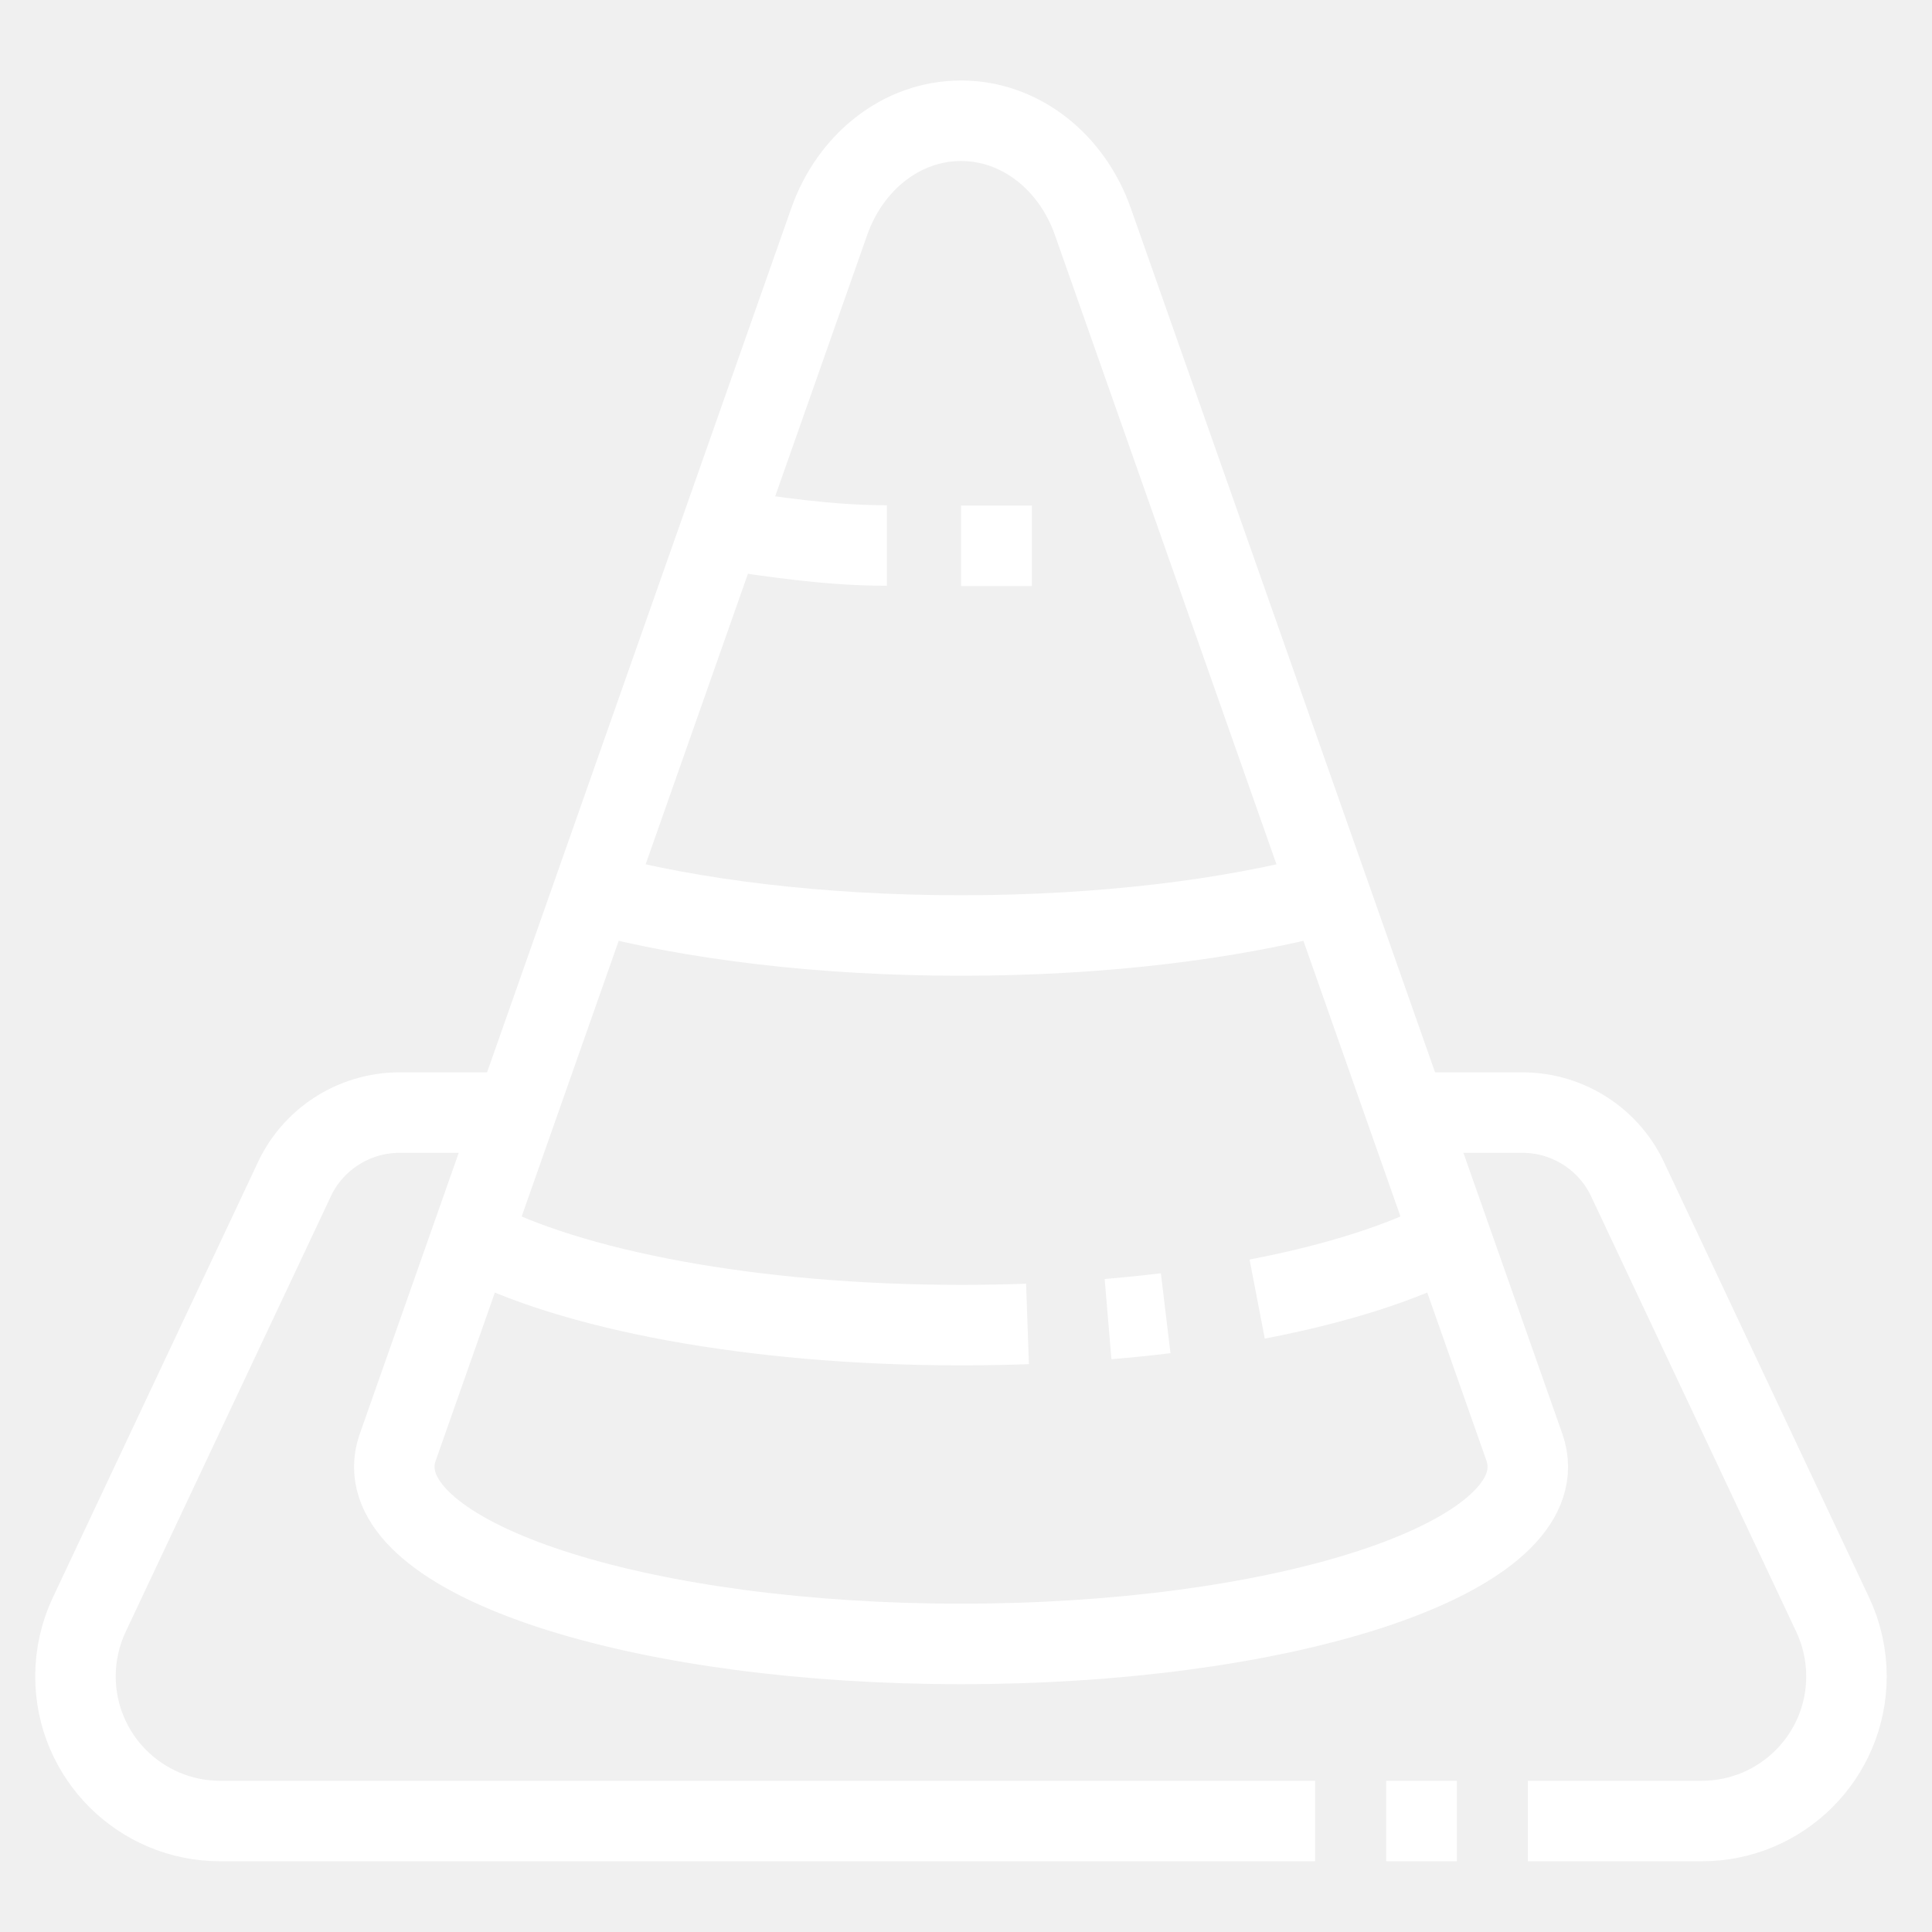
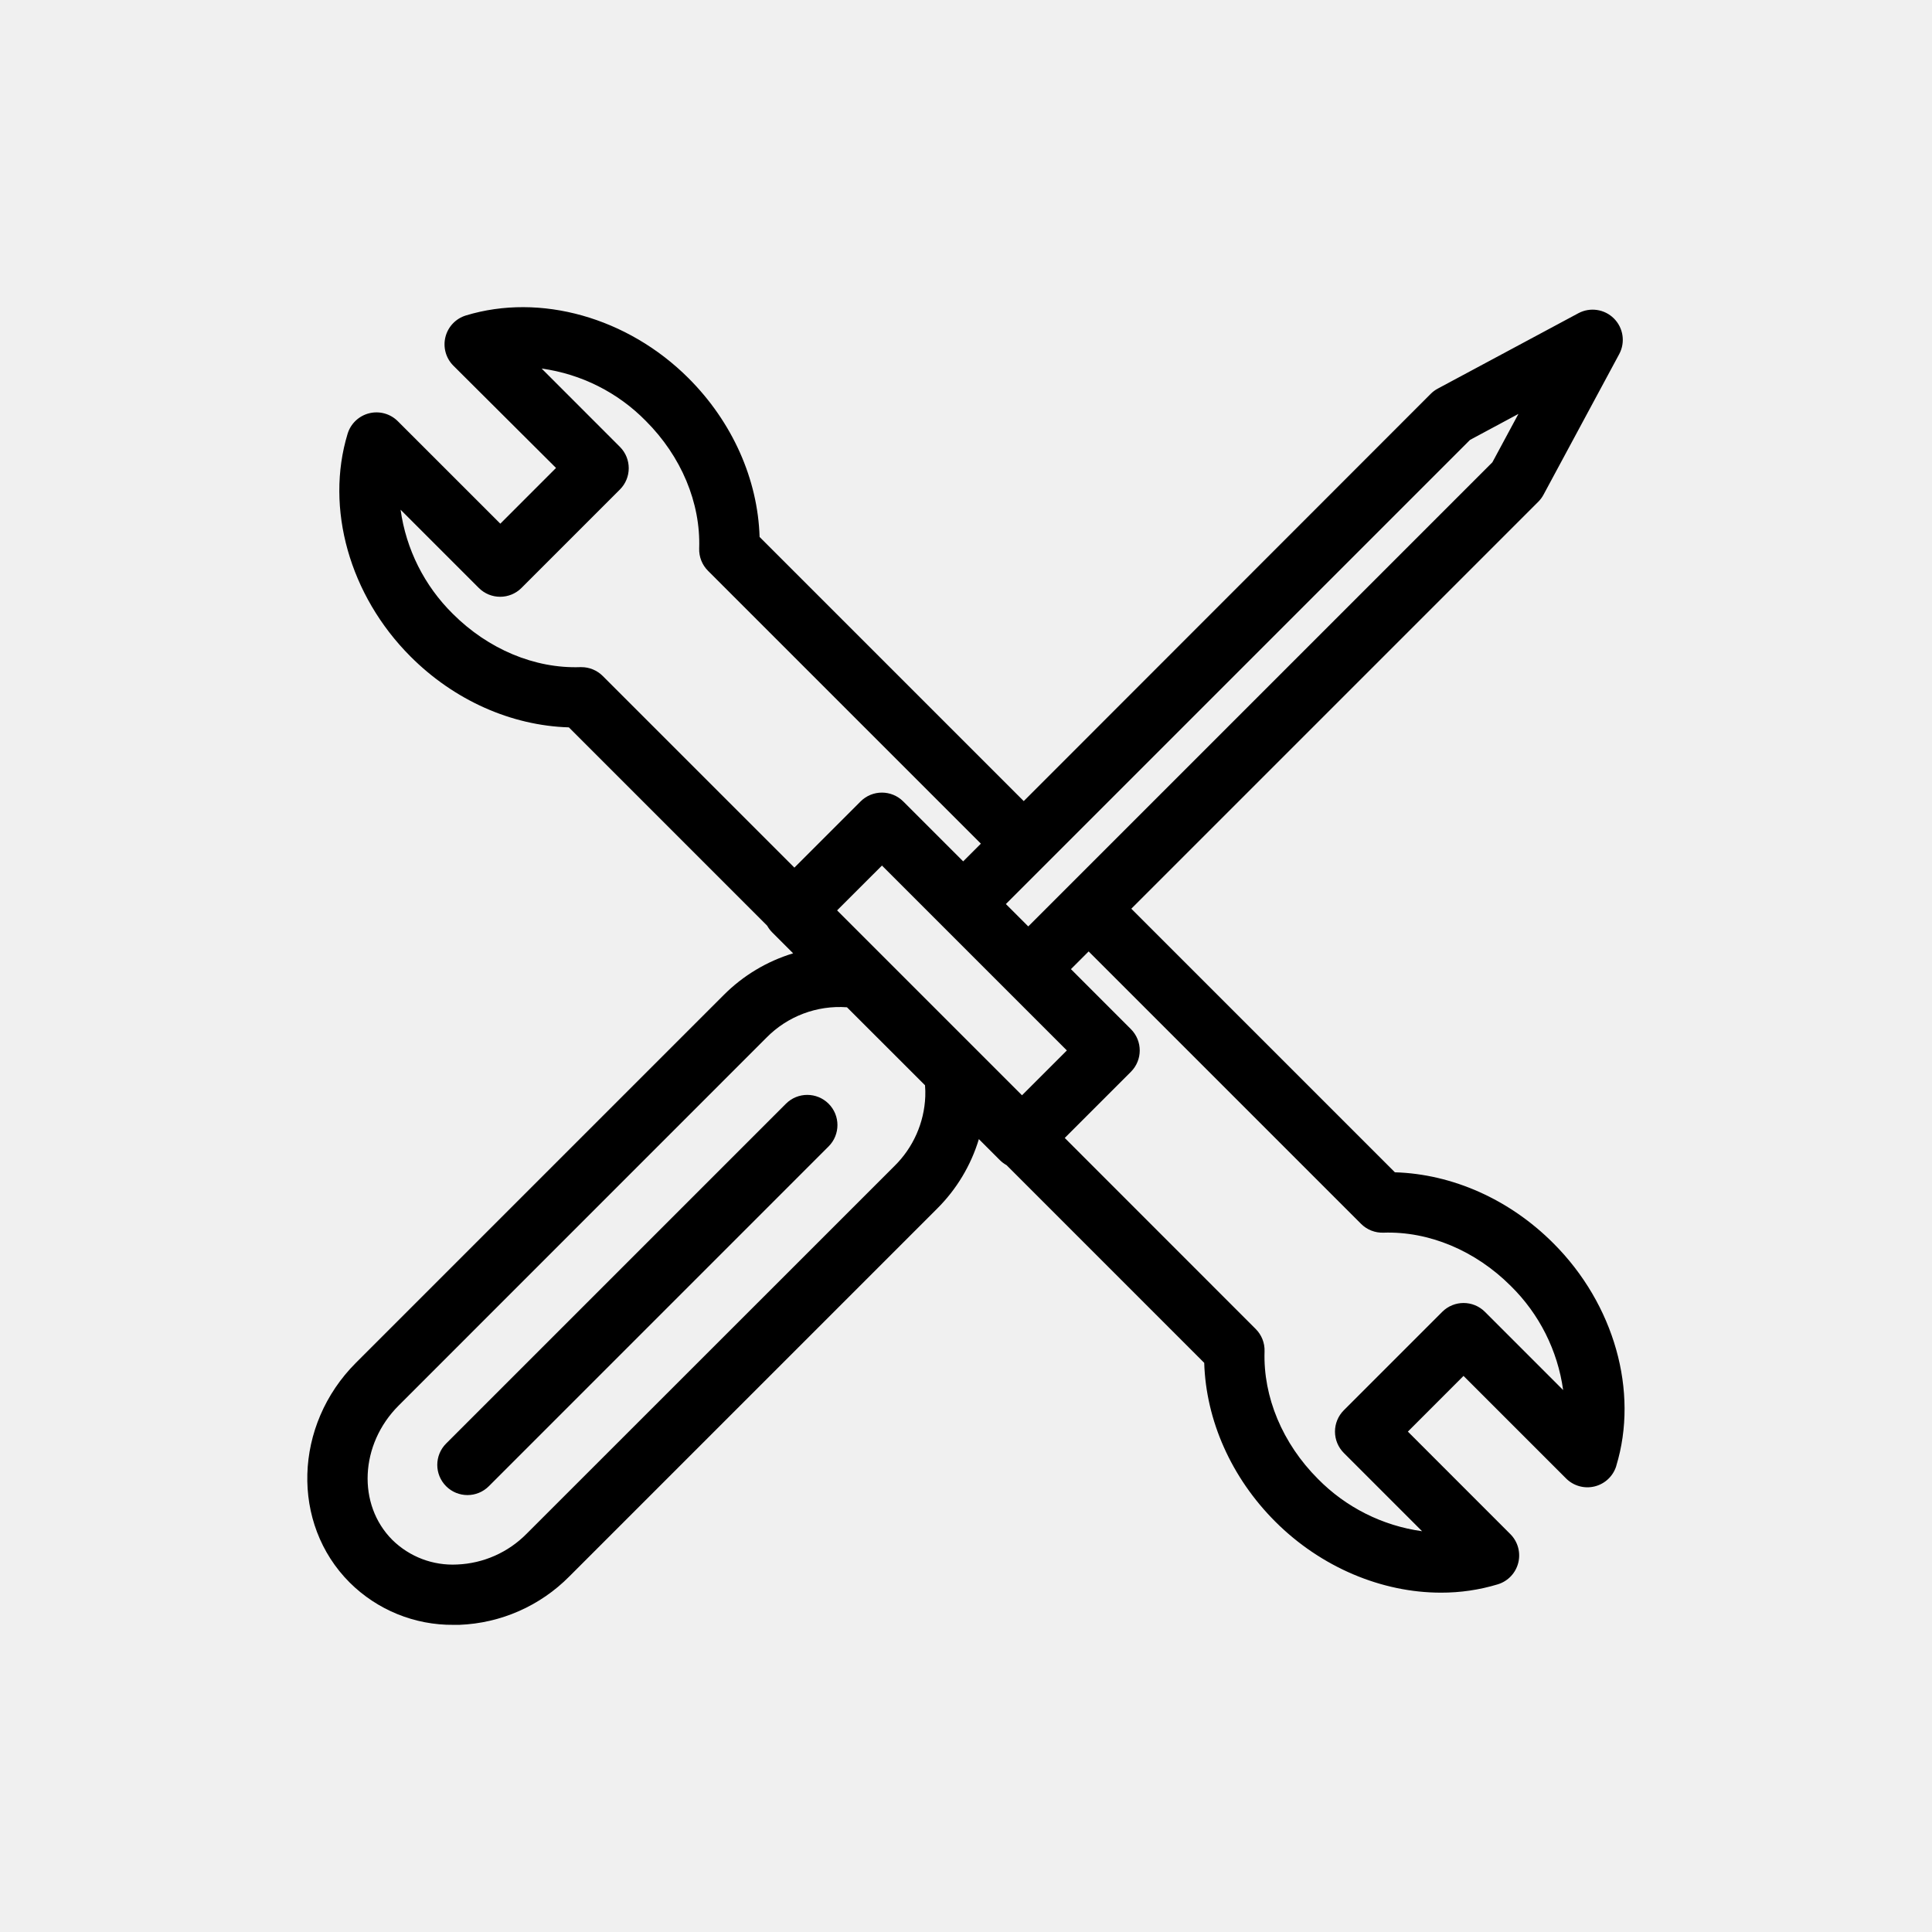
- <svg xmlns="http://www.w3.org/2000/svg" width="48" height="48" viewBox="0 0 48 48" fill="none">
-   <path d="M36.037 30.742C34.864 31.368 33.21 31.895 31.234 32.275" stroke="white" stroke-width="2" stroke-miterlimit="10" />
-   <path d="M37.873 35.956C37.929 36.115 37.958 36.279 37.958 36.443C37.958 38.873 31.654 40.843 23.877 40.843C16.1 40.843 9.796 38.873 9.796 36.443C9.796 36.291 9.82 36.141 9.869 35.993L20.603 5.503C21.119 4.037 22.39 3 23.877 3C25.363 3 26.635 4.037 27.151 5.503L37.873 35.956Z" stroke="white" stroke-width="2" stroke-miterlimit="10" />
-   <path d="M36.196 45.243H34.44" stroke="white" stroke-width="2" stroke-miterlimit="10" />
-   <path d="M37.958 45.243H42.279C44.265 45.243 45.875 43.634 45.875 41.648C45.875 41.118 45.758 40.594 45.532 40.115L40.473 29.376C40.012 28.322 38.972 27.642 37.822 27.642H34.945" stroke="white" stroke-width="2" stroke-miterlimit="10" />
-   <path d="M32.674 45.243H5.471C3.485 45.243 1.875 43.634 1.875 41.648C1.875 41.118 1.992 40.594 2.218 40.115L7.278 29.376C7.738 28.322 8.778 27.642 9.928 27.642H12.808" stroke="white" stroke-width="2" stroke-miterlimit="10" />
-   <path d="M22.034 13.553C20.572 13.553 19.196 13.336 17.911 13.147" stroke="white" stroke-width="2" stroke-miterlimit="10" />
-   <path d="M25.637 13.561H23.877" stroke="white" stroke-width="2" stroke-miterlimit="10" />
-   <path d="M33.025 22.186C30.564 22.845 27.369 23.242 23.877 23.242C20.383 23.242 17.19 22.845 14.729 22.186" stroke="white" stroke-width="2" stroke-miterlimit="10" />
-   <path d="M25.528 32.893C24.987 32.912 24.436 32.922 23.877 32.922C18.69 32.922 14.16 32.046 11.717 30.742" stroke="white" stroke-width="2" stroke-miterlimit="10" />
-   <path d="M28.961 32.627C28.495 32.683 28.017 32.732 27.529 32.773" stroke="white" stroke-width="2" stroke-miterlimit="10" />
+ <svg xmlns="http://www.w3.org/2000/svg" fill="#000000" width="800px" height="800px" viewBox="0 0 512 512" data-name="Layer 1" id="Layer_1">
+   <path d="M219.59,292.5a8,8,0,0,1,0,11.31l-90.05,90.06a8,8,0,1,1-11.31-11.32l90.05-90.05A8,8,0,0,1,219.59,292.5Zm208.74,96A8,8,0,0,1,415,391.78l-27.15-27.15L373.1,379.39l27.16,27.17a8,8,0,0,1-3.32,13.3,51.5,51.5,0,0,1-15.08,2.21c-15.64,0-31.77-6.7-43.91-18.84-11.61-11.61-18.35-26.77-18.82-42.06l-52.38-52.39a8,8,0,0,1-1.77-1.33l-5.57-5.57a43.89,43.89,0,0,1-11.05,18.41l-97.47,97.47a43.34,43.34,0,0,1-29.17,12.84l-1.5,0a38.51,38.51,0,0,1-27.56-11.22c-15.59-15.59-14.85-41.71,1.66-58.22l97.47-97.47a44,44,0,0,1,18.4-11.05l-5.55-5.55a8,8,0,0,1-1.33-1.77l-52.55-52.56c-15.28-.46-30.43-7.2-42-18.81-16.11-16.13-22.64-39.27-16.64-59a8,8,0,0,1,13.31-3.32l27.16,27.15,14.76-14.77L120.15,96.91a8,8,0,0,1,3.32-13.31c19.71-6,42.87.51,59,16.63,11.62,11.61,18.36,26.77,18.83,42.07l70,70L379.11,104.42A7.71,7.71,0,0,1,381,103L418.3,83A8,8,0,0,1,429.13,93.8l-20.08,37.3a8,8,0,0,1-1.39,1.87L299.81,240.82l69.85,69.85c15.28.46,30.42,7.2,42,18.81C427.81,345.61,434.33,368.76,428.33,388.46ZM282.73,278.38l-49-49-11.89,11.88,49,49Zm-16.16-38.8,5.93,5.93,123-123,6.9-12.82-12.83,6.89ZM159.73,179.14l50.79,50.79,17.54-17.54a8,8,0,0,1,11.31,0l15.88,15.88,4.69-4.69-72.31-72.31a8,8,0,0,1-2.34-5.93c.41-12.08-4.74-24.4-14.14-33.79a47.85,47.85,0,0,0-27.61-13.88l20.74,20.75a8,8,0,0,1,0,11.31L138.2,155.81a8,8,0,0,1-11.31,0l-20.73-20.73A48,48,0,0,0,120,162.67c9.4,9.39,21.71,14.54,33.77,14.13h.28A8,8,0,0,1,159.73,179.14Zm85.41,108.47-20.68-20.67A27.17,27.17,0,0,0,203.11,275L105.63,372.5c-10.27,10.27-11,26.24-1.65,35.6a22.78,22.78,0,0,0,17.17,6.51,27.4,27.4,0,0,0,18.42-8.16L237.05,309a27.4,27.4,0,0,0,8.16-18.42A24,24,0,0,0,245.14,287.61Zm169.11,80.77a47.87,47.87,0,0,0-13.87-27.58c-9.4-9.4-21.71-14.54-33.76-14.13a8,8,0,0,1-5.93-2.34L288.5,252.14l-4.69,4.69,15.89,15.9a8,8,0,0,1,0,11.31l-17.53,17.53,50.61,50.63a8,8,0,0,1,2.34,5.92c-.4,12.08,4.75,24.4,14.14,33.8a47.89,47.89,0,0,0,27.61,13.87l-20.74-20.74a8,8,0,0,1,0-11.32l26.08-26.08a8,8,0,0,1,11.31,0Z" />
</svg>
